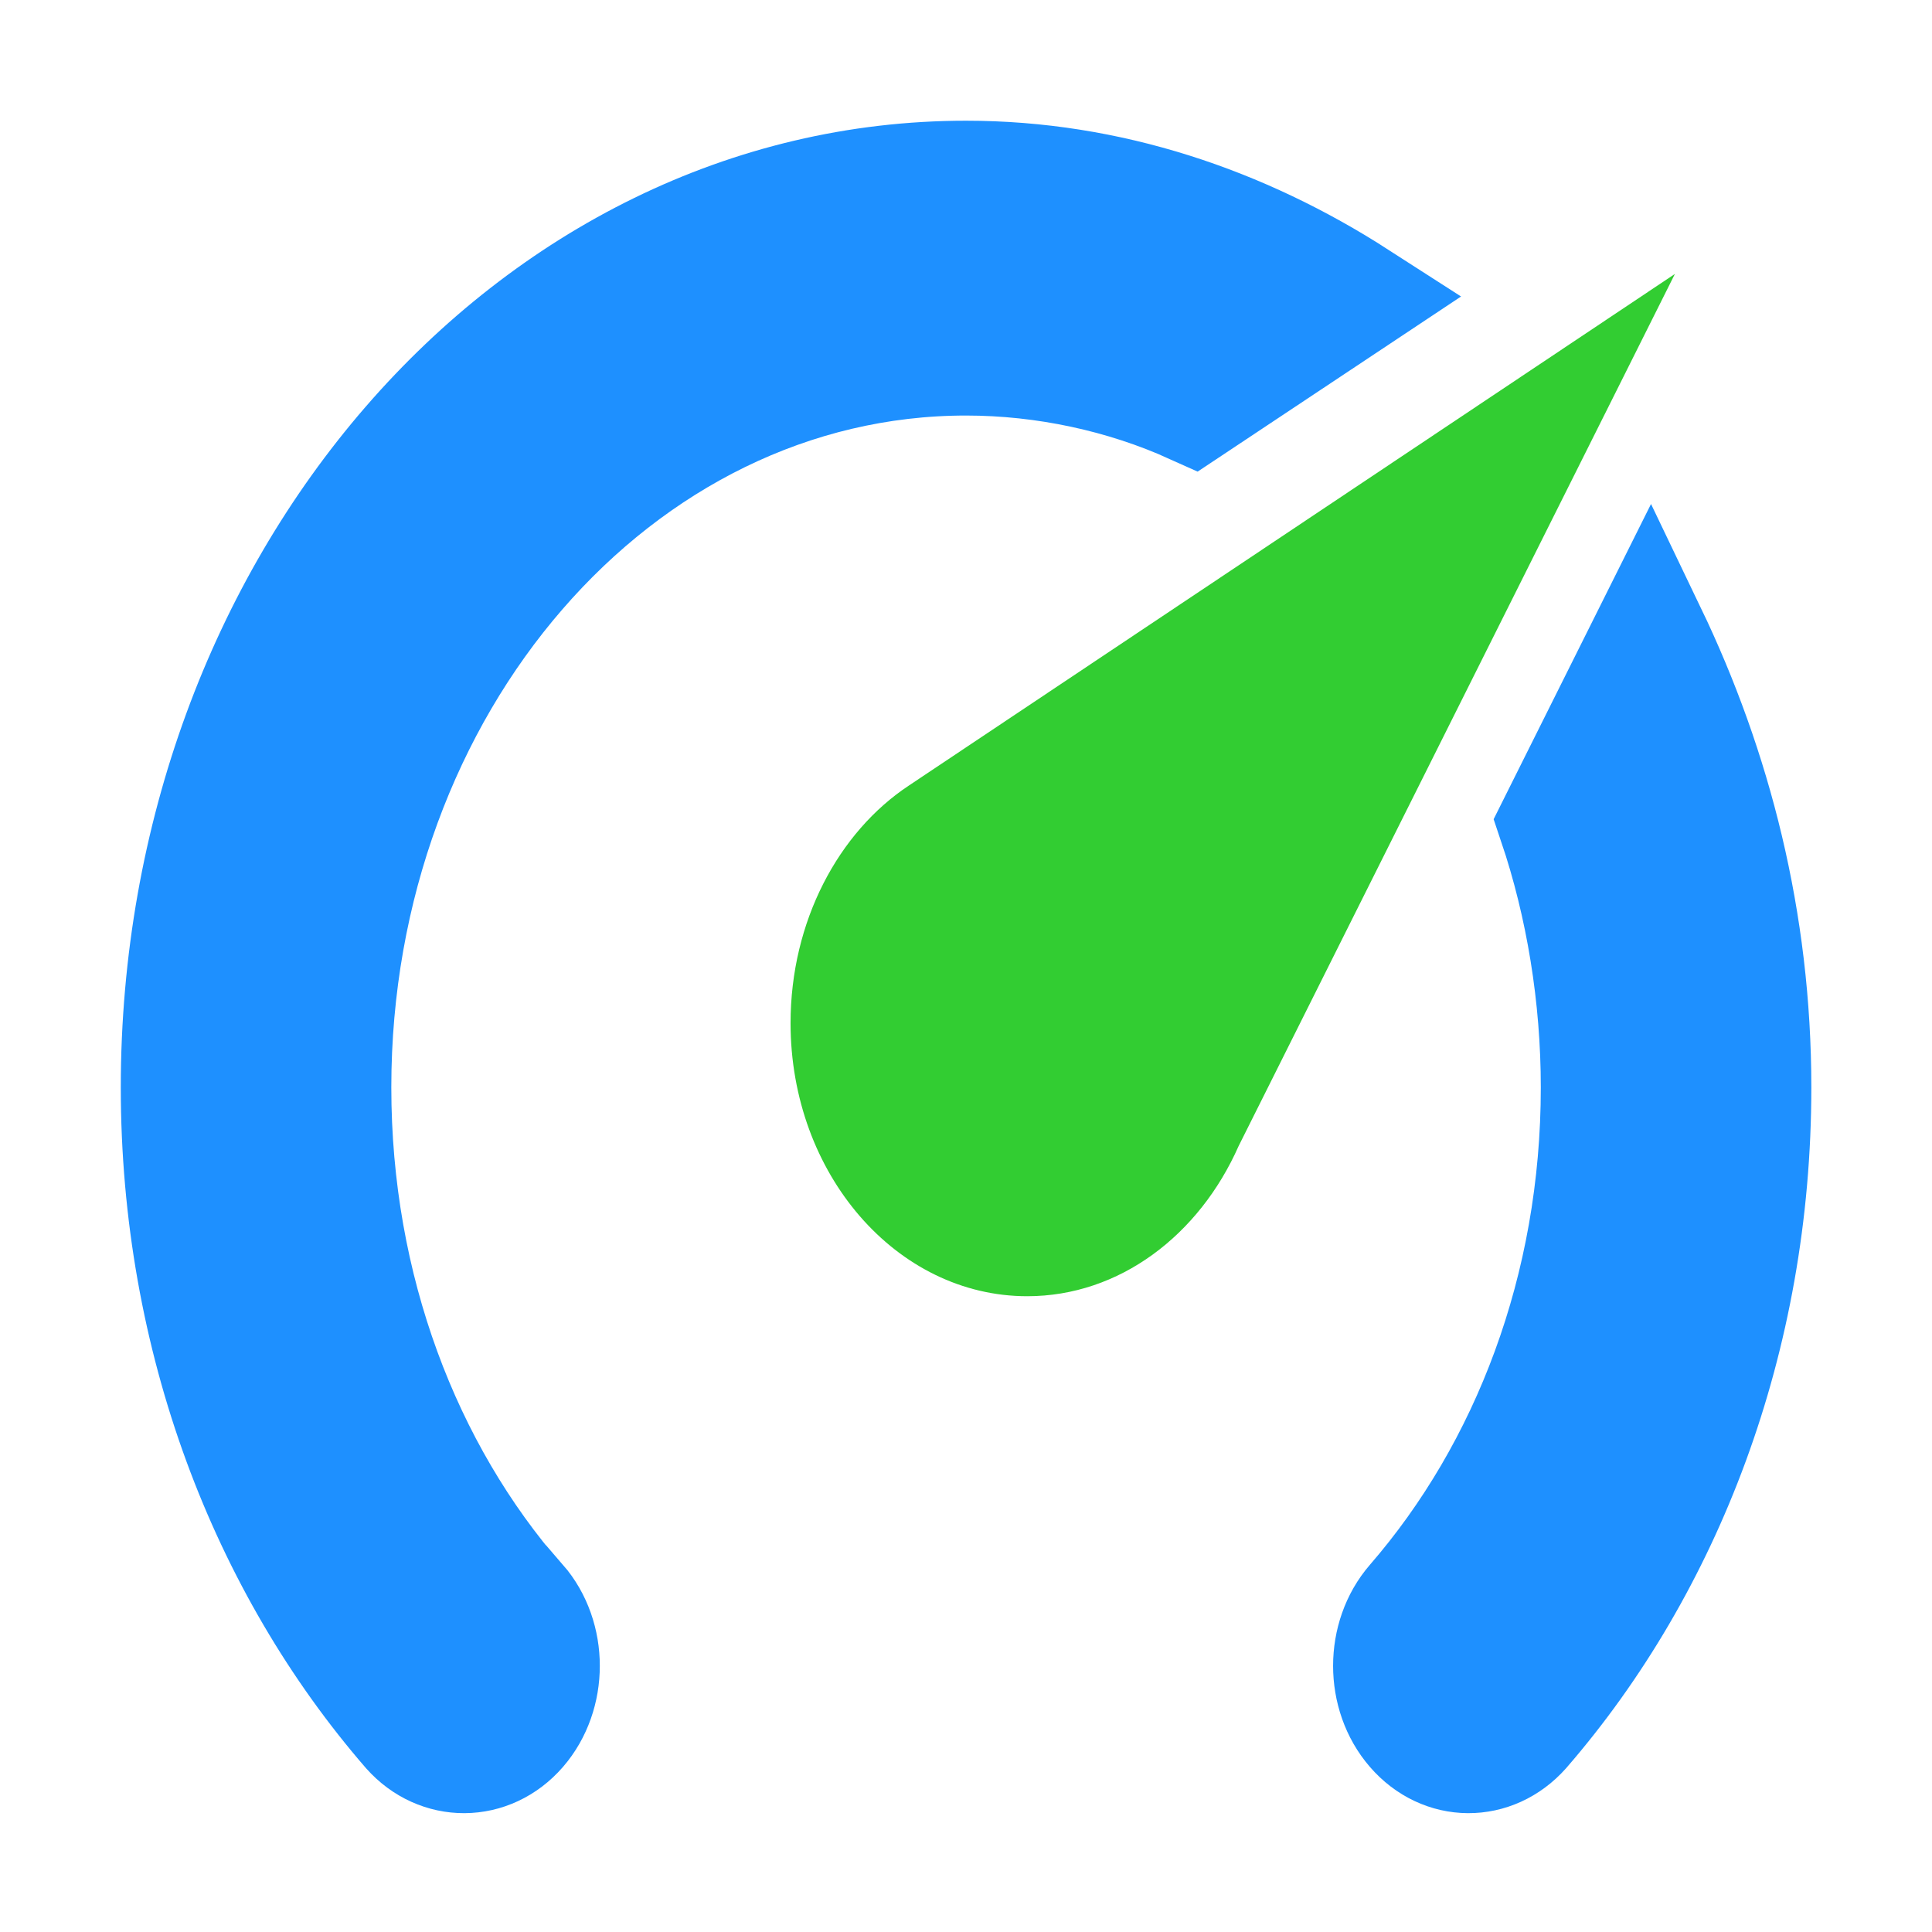
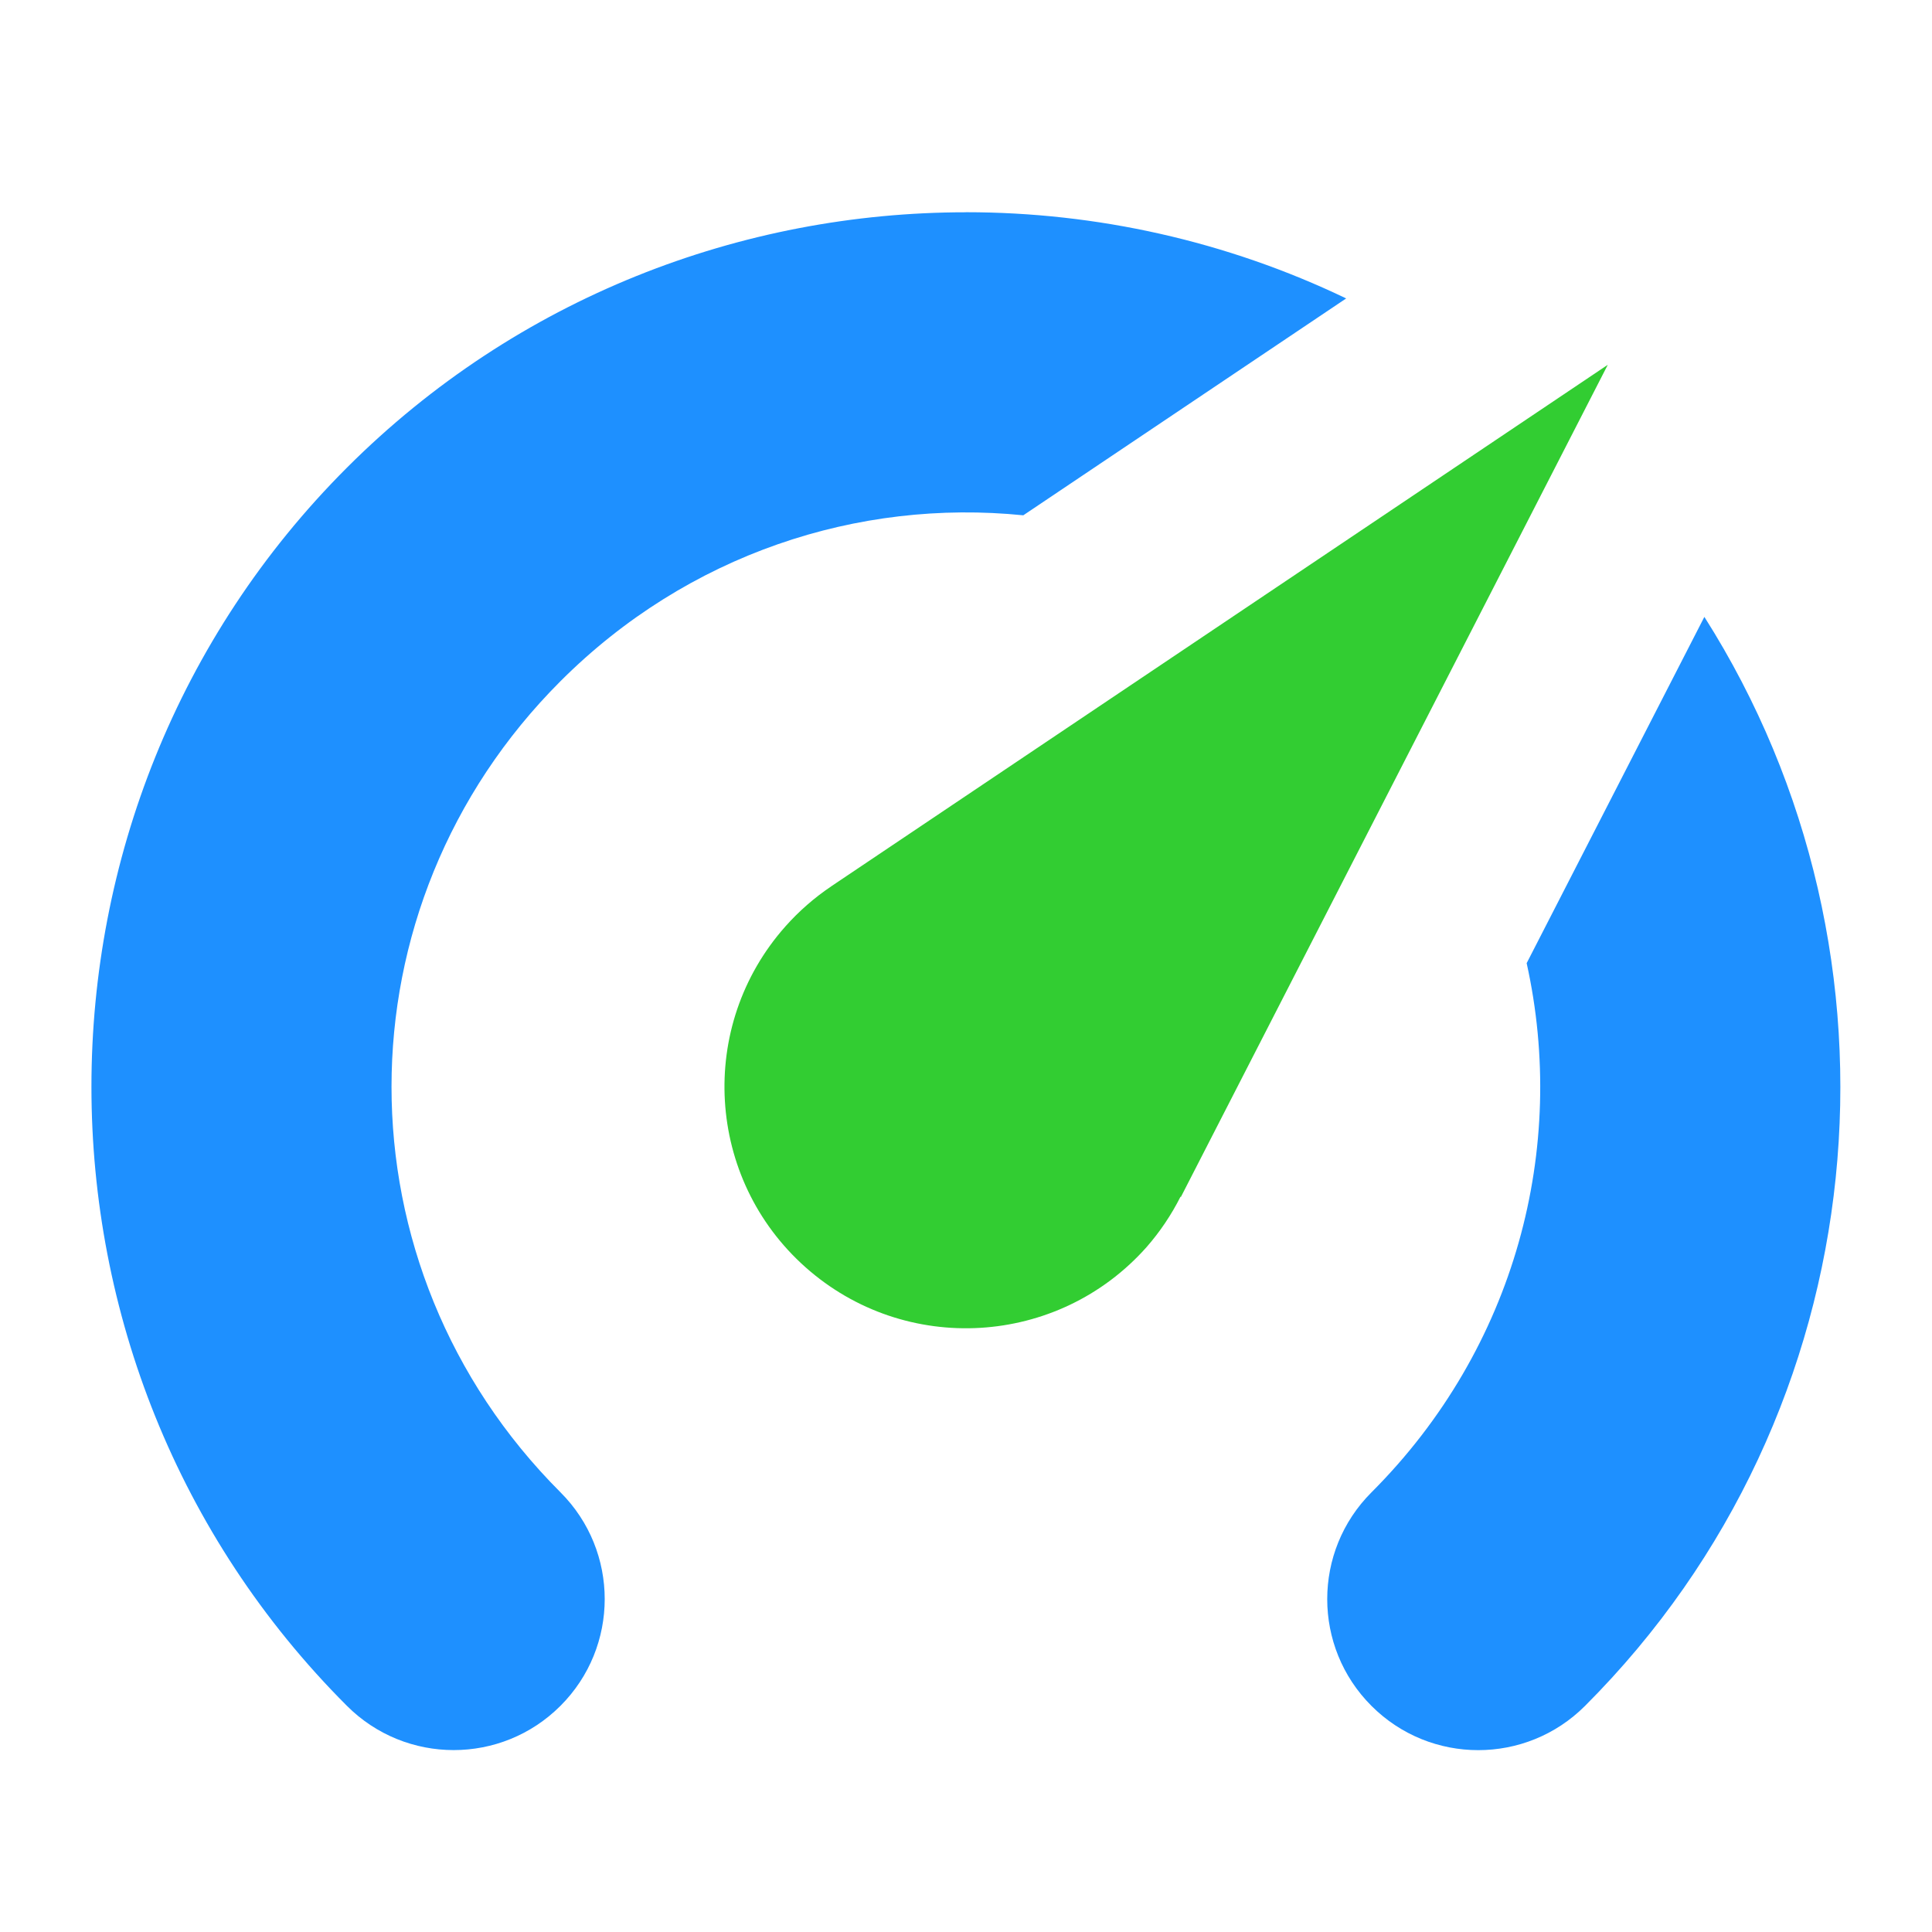
<svg xmlns="http://www.w3.org/2000/svg" height="32" viewBox="0 0 32 32" width="32">
-   <g transform="matrix(.9999548 0 0 1.000054 .000724 -.000727)">
-     <path d="m16 2.934c2.365 0 4.573.754 6.494 1.99l-2.744 1.824c-1.137-.513-2.443-.799-3.75-.799-5.773 0-10.453 5.4-10.453 12.061 0 3.332 1.163 6.347 3.058 8.518h.013c.51.588.51 1.538 0 2.126-.51.588-1.346.588-1.855.015-2.365-2.729-3.829-6.498-3.829-10.659 0-8.326 5.85-15.076 13.067-15.076m13.067 15.076c0 4.161-1.463 7.93-3.829 10.659-.51.573-1.333.573-1.842-.015-.51-.588-.51-1.538 0-2.126 1.895-2.186 3.058-5.186 3.058-8.518 0-1.508-.248-3.015-.706-4.372l1.581-3.166c1.085 2.261 1.738 4.794 1.738 7.538z" fill="#1e90ff" stroke="#1e90ff" stroke-width="1.868" />
-     <path d="m17.014 21.469c-2.165 0-3.92-2.025-3.92-4.523 0-1.689.797-3.166 1.96-3.935l12.688-8.473-7.226 14.443c-.653 1.477-1.973 2.488-3.502 2.488" fill="#32cd32" stroke-width=".934" />
-   </g>
+   <path d="m16 3.516c-3.716 0-7.433 1.41-10.254 4.23-5.642 5.642-5.642 14.866 0 20.508a2.5 2.5 0 0 0 3.537 0 2.5 2.5 0 0 0 0-3.537c-3.731-3.731-3.731-9.703 0-13.434 2.109-2.109 4.934-3.024 7.666-2.748l.006-.004 5.342-3.588c-1.982-.951-4.139-1.428-6.297-1.428zm12.23 6.701-2.938 5.725-.006.01c.678 3.055-.176 6.372-2.57 8.766a2.5 2.5 0 0 0 0 3.537 2.5 2.5 0 0 0 3.537 0c4.878-4.878 5.535-12.434 1.977-18.037z" fill="#1e90ff" />
+   <path d="m26.63 6.042-7.071 13.784-.006-.005a4 4 0 0 1 -.564.837 4 4 0 0 1 -5.647.332 4 4 0 0 1 -.332-5.647 4 4 0 0 1 .759-.663 4 4 0 0 1 .008-.006z" fill="#32cd32" />
</svg>
